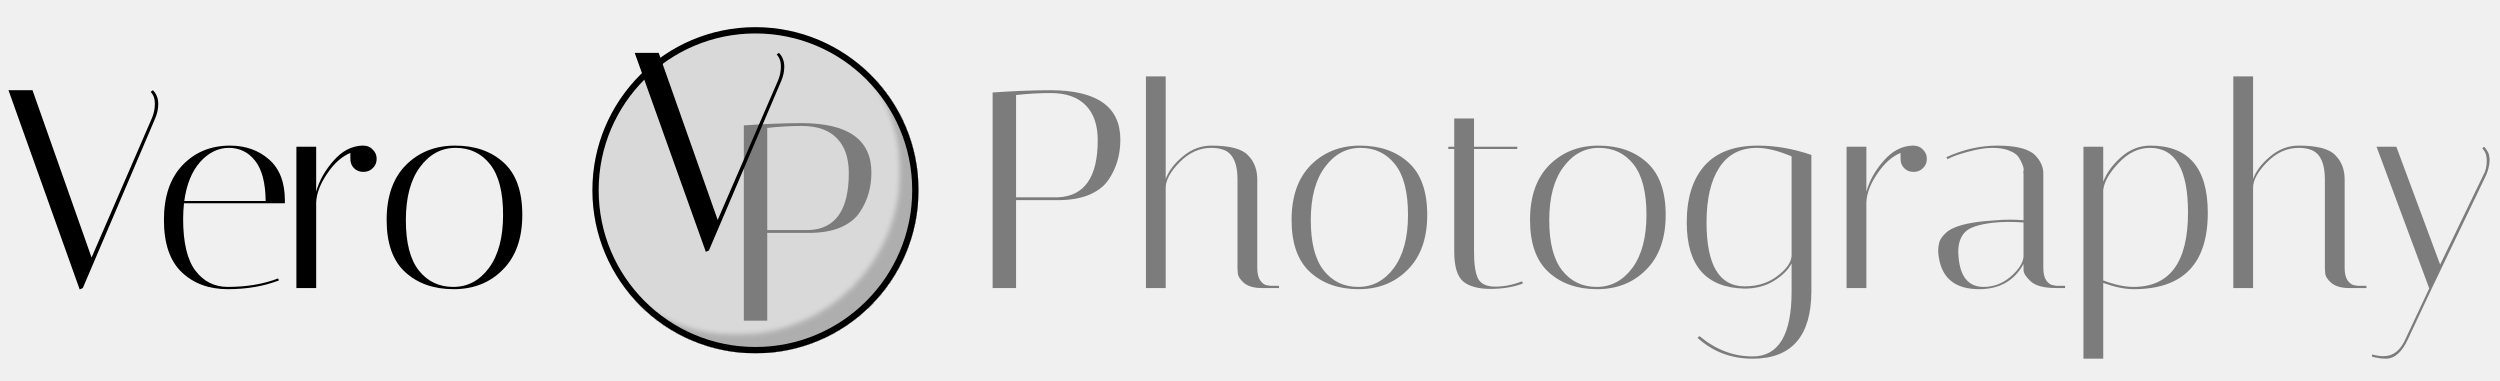
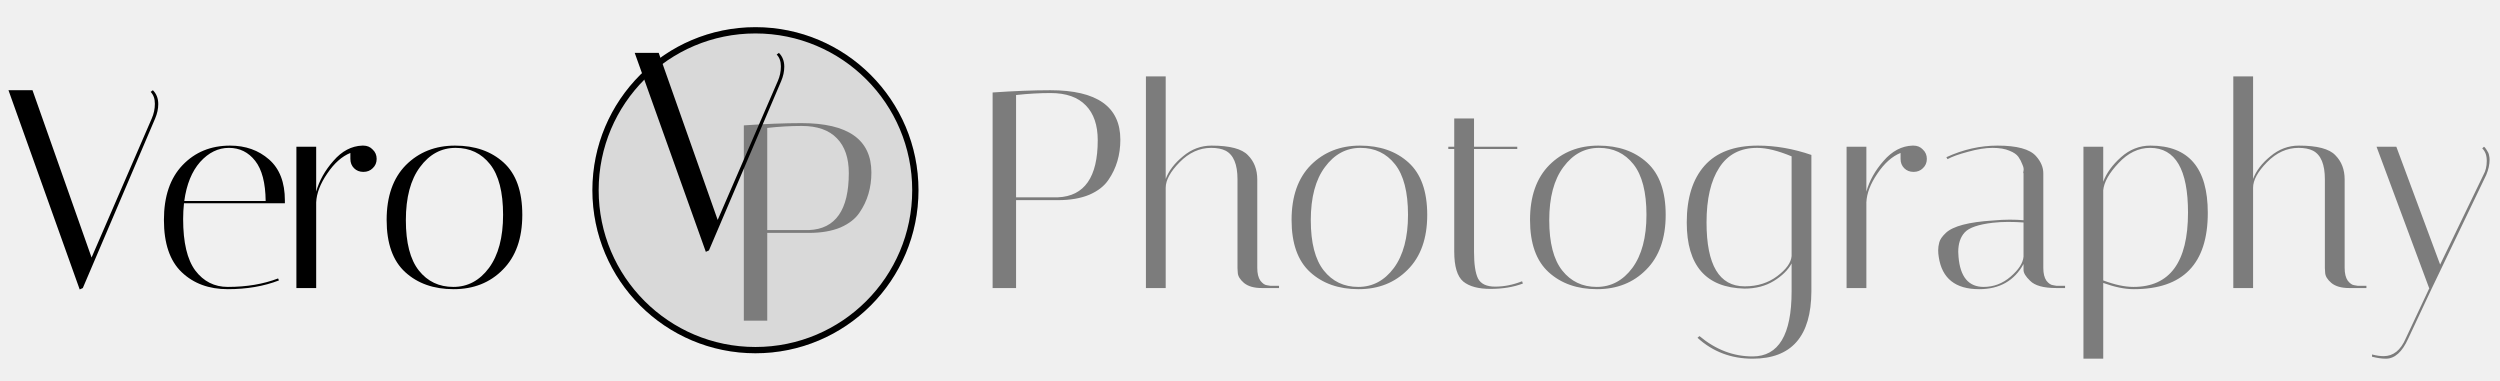
<svg xmlns="http://www.w3.org/2000/svg" width="460" height="70" viewBox="0 0 460 70" fill="none">
  <path d="M182.64 17.016C186.661 16.739 190.197 16.6 193.248 16.6C201.845 16.6 206.144 19.633 206.144 25.7C206.144 28.508 205.416 30.969 203.96 33.084C203.197 34.228 202.019 35.147 200.424 35.84C198.829 36.499 196.905 36.828 194.652 36.828H186.956V53H182.64V17.016ZM193.3 17.12C191.289 17.12 189.175 17.241 186.956 17.484V36.308H194.652C199.54 36.1 201.984 32.599 201.984 25.804C201.984 23.031 201.256 20.899 199.8 19.408C198.344 17.883 196.177 17.12 193.3 17.12ZM232.17 53C230.749 53 229.657 52.688 228.894 52.064C228.166 51.44 227.785 50.816 227.75 50.192L227.698 49.308V32.98C227.698 30.241 226.97 28.491 225.514 27.728C224.821 27.381 223.937 27.208 222.862 27.208C220.713 27.208 218.771 28.092 217.038 29.86C215.339 31.593 214.49 33.153 214.49 34.54V53H210.85V14.052H214.49V32.928C215.045 31.437 216.102 30.051 217.662 28.768C219.222 27.451 220.973 26.792 222.914 26.792C226.277 26.792 228.513 27.381 229.622 28.56C230.766 29.704 231.338 31.195 231.338 33.032V49.308C231.338 50.313 231.529 51.093 231.91 51.648C232.326 52.168 232.725 52.445 233.106 52.48L233.73 52.584H235.342V53H232.17ZM249.974 53.208C246.334 53.208 243.37 52.168 241.082 50.088C238.794 48.008 237.65 44.801 237.65 40.468C237.65 36.135 238.829 32.772 241.186 30.38C243.578 27.988 246.594 26.792 250.234 26.792C253.909 26.792 256.89 27.832 259.178 29.912C261.466 31.992 262.61 35.199 262.61 39.532C262.61 43.865 261.414 47.228 259.022 49.62C256.665 52.012 253.649 53.208 249.974 53.208ZM250.338 27.208C247.704 27.208 245.52 28.387 243.786 30.744C242.053 33.067 241.186 36.325 241.186 40.52C241.186 44.68 241.984 47.765 243.578 49.776C245.173 51.787 247.288 52.792 249.922 52.792C252.557 52.792 254.741 51.631 256.474 49.308C258.208 46.951 259.074 43.692 259.074 39.532C259.074 35.337 258.277 32.235 256.682 30.224C255.088 28.213 252.973 27.208 250.338 27.208ZM266.488 27.416V27H267.58V21.8H271.22V27H279.176V27.416H271.22V46.344C271.22 48.597 271.463 50.227 271.948 51.232C272.468 52.237 273.525 52.74 275.12 52.74C276.749 52.74 278.396 52.411 280.06 51.752L280.216 52.168C278.483 52.827 276.489 53.156 274.236 53.156C272.017 53.156 270.353 52.705 269.244 51.804C268.135 50.868 267.58 49.031 267.58 46.292V27.416H266.488ZM293.849 53.208C290.209 53.208 287.245 52.168 284.957 50.088C282.669 48.008 281.525 44.801 281.525 40.468C281.525 36.135 282.704 32.772 285.061 30.38C287.453 27.988 290.469 26.792 294.109 26.792C297.784 26.792 300.765 27.832 303.053 29.912C305.341 31.992 306.485 35.199 306.485 39.532C306.485 43.865 305.289 47.228 302.897 49.62C300.54 52.012 297.524 53.208 293.849 53.208ZM294.213 27.208C291.579 27.208 289.395 28.387 287.661 30.744C285.928 33.067 285.061 36.325 285.061 40.52C285.061 44.68 285.859 47.765 287.453 49.776C289.048 51.787 291.163 52.792 293.797 52.792C296.432 52.792 298.616 51.631 300.349 49.308C302.083 46.951 302.949 43.692 302.949 39.532C302.949 35.337 302.152 32.235 300.557 30.224C298.963 28.213 296.848 27.208 294.213 27.208ZM310.363 40.936C310.363 36.429 311.455 32.945 313.639 30.484C315.823 28.023 319.099 26.792 323.467 26.792C326.691 26.792 329.967 27.364 333.295 28.508V53.624C333.26 61.875 329.655 66 322.479 66C318.527 66 315.147 64.717 312.339 62.152L312.703 61.84C315.684 64.336 318.943 65.584 322.479 65.584C327.263 65.584 329.655 61.597 329.655 53.624V48.476C328.996 49.689 327.904 50.764 326.379 51.7C324.854 52.636 323.051 53.104 320.971 53.104C313.899 52.931 310.363 48.875 310.363 40.936ZM321.023 52.688C323.346 52.688 325.339 52.064 327.003 50.816C328.667 49.568 329.551 48.337 329.655 47.124V28.768C327.159 27.728 325.044 27.208 323.311 27.208C320.226 27.208 317.903 28.421 316.343 30.848C314.783 33.24 314.003 36.603 314.003 40.936C314.003 48.771 316.343 52.688 321.023 52.688ZM349.703 29.236V28.144C348.143 28.768 346.722 30.033 345.439 31.94C344.157 33.812 343.481 35.58 343.411 37.244V53H339.771V27H343.411V35.268C343.966 33.257 345.023 31.368 346.583 29.6C348.143 27.797 349.911 26.861 351.887 26.792H352.095C352.789 26.792 353.361 27.035 353.811 27.52C354.297 27.971 354.539 28.543 354.539 29.236C354.539 29.929 354.297 30.501 353.811 30.952C353.361 31.403 352.789 31.628 352.095 31.628C351.402 31.628 350.83 31.403 350.379 30.952C349.929 30.501 349.703 29.929 349.703 29.236ZM378.361 53C376.003 53 374.391 52.549 373.525 51.648C372.727 50.885 372.329 50.227 372.329 49.672V48.58C370.63 51.665 367.909 53.208 364.165 53.208C359.797 53.208 357.318 51.232 356.729 47.28C356.659 46.864 356.625 46.448 356.625 46.032C356.625 45.581 356.694 45.096 356.833 44.576C356.971 44.056 357.37 43.484 358.029 42.86C359.346 41.612 362.241 40.849 366.713 40.572C367.822 40.468 368.845 40.416 369.781 40.416C370.717 40.416 371.566 40.451 372.329 40.52V31.888C372.259 31.853 372.259 31.697 372.329 31.42C372.398 31.108 372.329 30.727 372.121 30.276C371.947 29.791 371.705 29.323 371.393 28.872C371.081 28.421 370.526 28.04 369.729 27.728C368.931 27.381 367.891 27.208 366.609 27.208C365.326 27.208 363.818 27.451 362.085 27.936C360.386 28.387 359.138 28.837 358.341 29.288L358.133 28.924C361.218 27.503 364.355 26.792 367.545 26.792C371.115 26.792 373.473 27.433 374.617 28.716C375.518 29.721 375.969 30.779 375.969 31.888V49.308C375.969 50.313 376.159 51.093 376.541 51.648C376.957 52.168 377.373 52.445 377.789 52.48L378.361 52.584H379.973V53H378.361ZM364.997 52.792C366.834 52.792 368.481 52.168 369.937 50.92C371.427 49.637 372.225 48.407 372.329 47.228V40.936C371.393 40.867 370.439 40.832 369.469 40.832C368.533 40.832 367.597 40.884 366.661 40.988C364.026 41.3 362.31 41.889 361.513 42.756C360.715 43.623 360.317 44.819 360.317 46.344C360.317 46.621 360.334 46.933 360.369 47.28C360.681 50.955 362.223 52.792 364.997 52.792ZM383.354 27H386.994V33.448C387.583 31.853 388.675 30.345 390.27 28.924C391.865 27.503 393.667 26.792 395.678 26.792C402.715 26.792 406.234 30.917 406.234 39.168C406.234 48.528 401.693 53.208 392.61 53.208C390.981 53.208 389.109 52.827 386.994 52.064V66H383.354V27ZM395.626 27.208C393.477 27.208 391.535 28.144 389.802 30.016C388.069 31.853 387.133 33.517 386.994 35.008V51.596C389.109 52.393 390.963 52.792 392.558 52.792C399.249 52.792 402.594 48.233 402.594 39.116C402.594 31.177 400.271 27.208 395.626 27.208ZM432.248 53C430.827 53 429.735 52.688 428.972 52.064C428.244 51.44 427.863 50.816 427.828 50.192L427.776 49.308V32.98C427.776 30.241 427.048 28.491 425.592 27.728C424.899 27.381 424.015 27.208 422.94 27.208C420.791 27.208 418.849 28.092 417.116 29.86C415.417 31.593 414.568 33.153 414.568 34.54V53H410.928V14.052H414.568V32.928C415.123 31.437 416.18 30.051 417.74 28.768C419.3 27.451 421.051 26.792 422.992 26.792C426.355 26.792 428.591 27.381 429.7 28.56C430.844 29.704 431.416 31.195 431.416 33.032V49.308C431.416 50.313 431.607 51.093 431.988 51.648C432.404 52.168 432.803 52.445 433.184 52.48L433.808 52.584H435.42V53H432.248ZM443.109 62.308C441.999 64.769 440.63 66 439.001 66C438.273 66 437.423 65.879 436.453 65.636V65.22C437.25 65.428 437.961 65.532 438.585 65.532C440.353 65.532 441.705 64.457 442.641 62.308L447.009 53H446.957L437.285 27H440.925L448.985 48.684L456.941 32.2C457.357 31.472 457.565 30.605 457.565 29.6C457.565 28.595 457.287 27.832 456.733 27.312L457.045 27C457.183 27.069 457.357 27.277 457.565 27.624C457.807 27.971 457.946 28.283 457.981 28.56C458.05 28.837 458.085 29.097 458.085 29.34C458.085 30.276 457.877 31.229 457.461 32.2L447.477 53L443.109 62.308Z" fill="#7C7C7C" />
  <path d="M28.132 16.6C28.791 17.259 29.12 18.108 29.12 19.148C29.12 20.015 28.929 20.899 28.548 21.8L15.236 53L14.664 53.26L1.56 16.6H5.98L16.848 47.384L27.924 21.8C28.305 20.933 28.496 20.032 28.496 19.096C28.496 18.16 28.236 17.432 27.716 16.912L28.132 16.6ZM33.698 40.312C33.698 44.611 34.443 47.765 35.934 49.776C37.459 51.787 39.453 52.792 41.914 52.792C45.381 52.792 48.466 52.272 51.17 51.232L51.326 51.596C48.553 52.671 45.415 53.208 41.914 53.208C38.447 53.208 35.622 52.168 33.438 50.088C31.254 48.008 30.162 44.801 30.162 40.468C30.162 36.135 31.306 32.772 33.594 30.38C35.882 27.988 38.794 26.792 42.33 26.792C45.173 26.792 47.565 27.641 49.506 29.34C51.447 31.039 52.418 33.552 52.418 36.88C52.418 37.053 52.418 37.227 52.418 37.4H33.854C33.75 38.336 33.698 39.307 33.698 40.312ZM48.882 36.984C48.847 33.656 48.206 31.195 46.958 29.6C45.71 28.005 44.098 27.208 42.122 27.208C40.146 27.208 38.378 28.075 36.818 29.808C35.293 31.541 34.322 33.933 33.906 36.984H48.882ZM64.469 29.236V28.144C62.909 28.768 61.488 30.033 60.205 31.94C58.922 33.812 58.246 35.58 58.177 37.244V53H54.537V27H58.177V35.268C58.732 33.257 59.789 31.368 61.349 29.6C62.909 27.797 64.677 26.861 66.653 26.792H66.861C67.554 26.792 68.126 27.035 68.577 27.52C69.062 27.971 69.305 28.543 69.305 29.236C69.305 29.929 69.062 30.501 68.577 30.952C68.126 31.403 67.554 31.628 66.861 31.628C66.168 31.628 65.596 31.403 65.145 30.952C64.694 30.501 64.469 29.929 64.469 29.236ZM83.466 53.208C79.826 53.208 76.862 52.168 74.575 50.088C72.287 48.008 71.142 44.801 71.142 40.468C71.142 36.135 72.321 32.772 74.678 30.38C77.07 27.988 80.087 26.792 83.727 26.792C87.401 26.792 90.382 27.832 92.671 29.912C94.959 31.992 96.103 35.199 96.103 39.532C96.103 43.865 94.906 47.228 92.514 49.62C90.157 52.012 87.141 53.208 83.466 53.208ZM83.831 27.208C81.196 27.208 79.012 28.387 77.278 30.744C75.545 33.067 74.678 36.325 74.678 40.52C74.678 44.68 75.476 47.765 77.07 49.776C78.665 51.787 80.78 52.792 83.415 52.792C86.049 52.792 88.233 51.631 89.966 49.308C91.7 46.951 92.567 43.692 92.567 39.532C92.567 35.337 91.769 32.235 90.174 30.224C88.58 28.213 86.465 27.208 83.831 27.208Z" fill="black" />
  <g clip-path="url(#clip0_15_34)">
-     <g filter="url(#filter0_i_15_34)">
-       <path d="M169 35C169 51.569 155.569 65 139 65C122.431 65 109 51.569 109 35C109 18.431 122.431 5 139 5C155.569 5 169 18.431 169 35Z" fill="#D3D3D3" fill-opacity="0.8" />
-     </g>
+     <path d="M169 35C169 51.569 155.569 65 139 65C122.431 65 109 51.569 109 35C109 18.431 122.431 5 139 5C155.569 5 169 18.431 169 35Z" fill="#D3D3D3" fill-opacity="0.8" />
    <path d="M168.423 35C168.423 51.25 155.25 64.423 139 64.423C122.75 64.423 109.577 51.25 109.577 35C109.577 18.75 122.75 5.577 139 5.577C155.25 5.577 168.423 18.75 168.423 35Z" stroke="black" stroke-width="1.154" />
    <path d="M136.865 23.069C140.881 22.792 144.412 22.654 147.458 22.654C156.042 22.654 160.335 25.683 160.335 31.74C160.335 34.544 159.608 37.002 158.154 39.114C157.392 40.256 156.215 41.173 154.623 41.865C153.031 42.523 151.11 42.852 148.86 42.852H141.175V59H136.865V23.069ZM147.51 23.173C145.502 23.173 143.39 23.294 141.175 23.537V42.333H148.86C153.74 42.125 156.181 38.629 156.181 31.844C156.181 29.075 155.454 26.946 154 25.458C152.546 23.935 150.383 23.173 147.51 23.173Z" fill="#7C7C7C" />
    <path d="M143.321 9.731C143.979 10.389 144.308 11.236 144.308 12.275C144.308 13.14 144.117 14.023 143.737 14.923L130.444 46.077L129.873 46.337L116.788 9.731H121.202L132.054 40.469L143.113 14.923C143.494 14.058 143.685 13.158 143.685 12.223C143.685 11.289 143.425 10.562 142.906 10.042L143.321 9.731Z" fill="black" />
  </g>
  <defs>
-     <filter id="filter0_i_15_34" x="108.077" y="4.077" width="60.923" height="60.923" filterUnits="userSpaceOnUse" color-interpolation-filters="sRGB">
-       <feFlood flood-opacity="0" result="BackgroundImageFix" />
-       <feBlend mode="normal" in="SourceGraphic" in2="BackgroundImageFix" result="shape" />
-       <feColorMatrix in="SourceAlpha" type="matrix" values="0 0 0 0 0 0 0 0 0 0 0 0 0 0 0 0 0 0 127 0" result="hardAlpha" />
-       <feOffset dx="-3.462" dy="-3.462" />
-       <feGaussianBlur stdDeviation="0.462" />
-       <feComposite in2="hardAlpha" operator="arithmetic" k2="-1" k3="1" />
-       <feColorMatrix type="matrix" values="0 0 0 0 0 0 0 0 0 0 0 0 0 0 0 0 0 0 0.2 0" />
-       <feBlend mode="normal" in2="shape" result="effect1_innerShadow_15_34" />
-     </filter>
    <clipPath id="clip0_15_34">
      <rect width="60" height="60" fill="white" transform="translate(109 5)" />
    </clipPath>
  </defs>
</svg>
